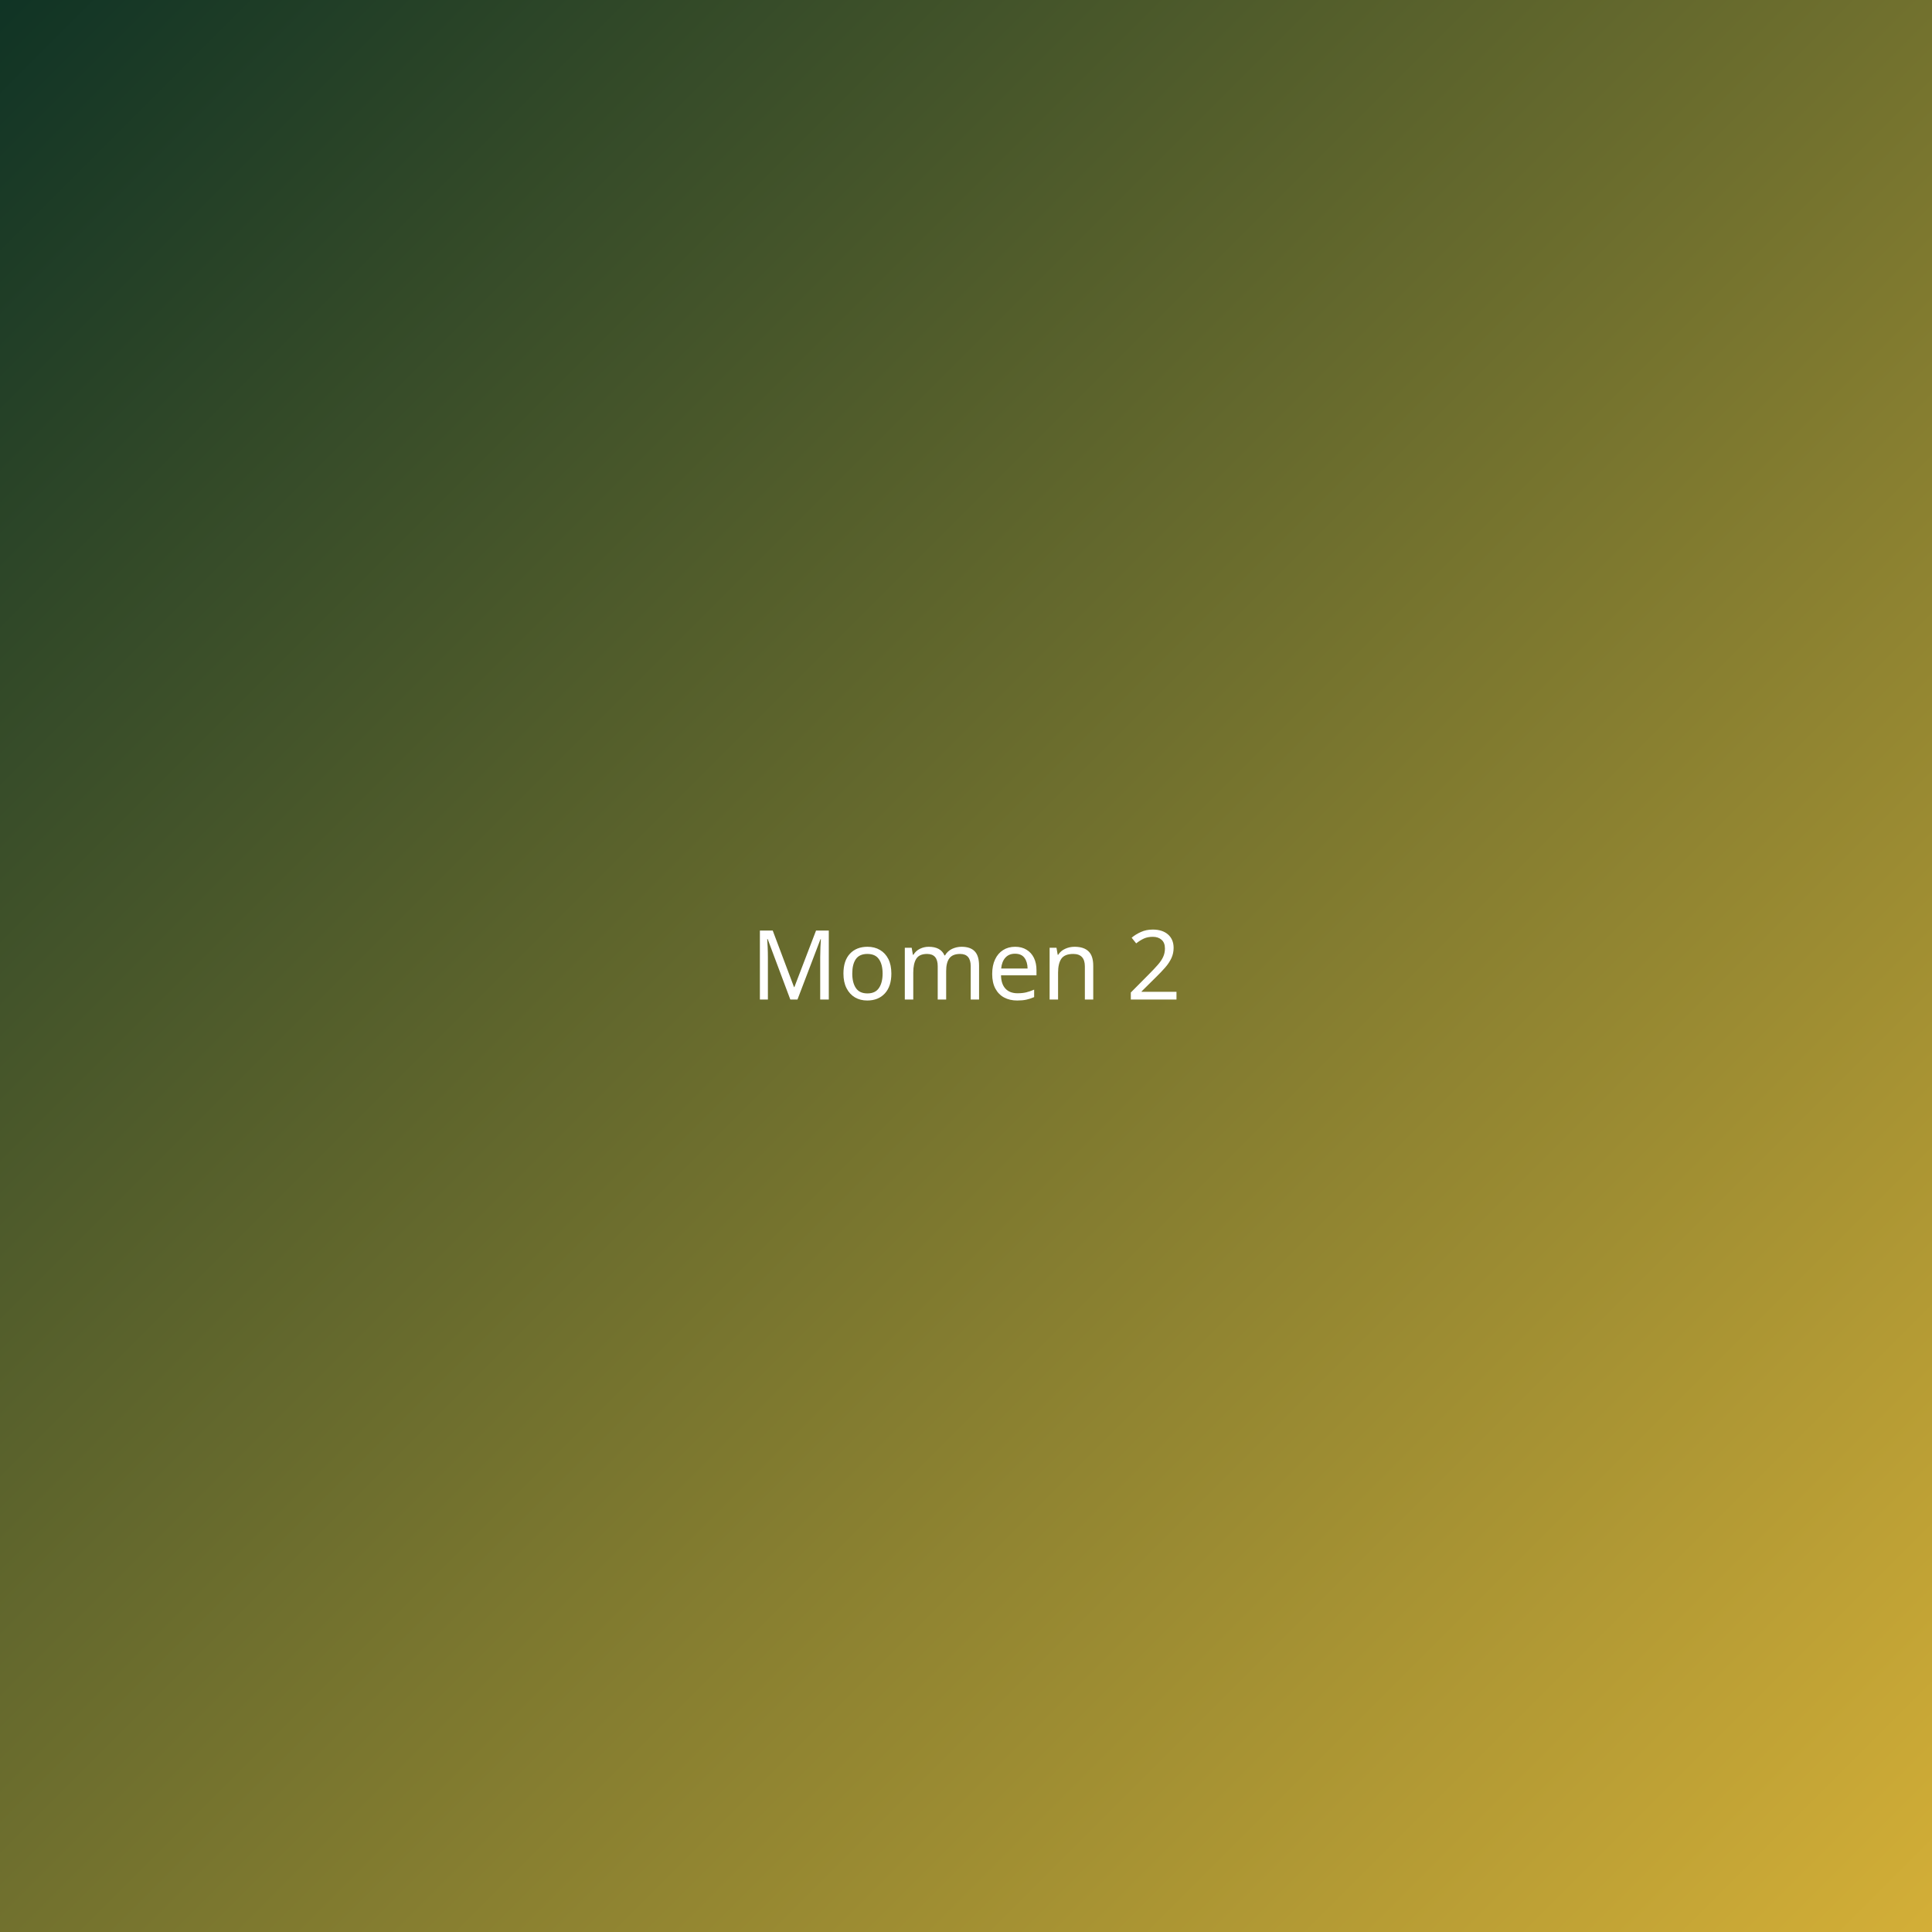
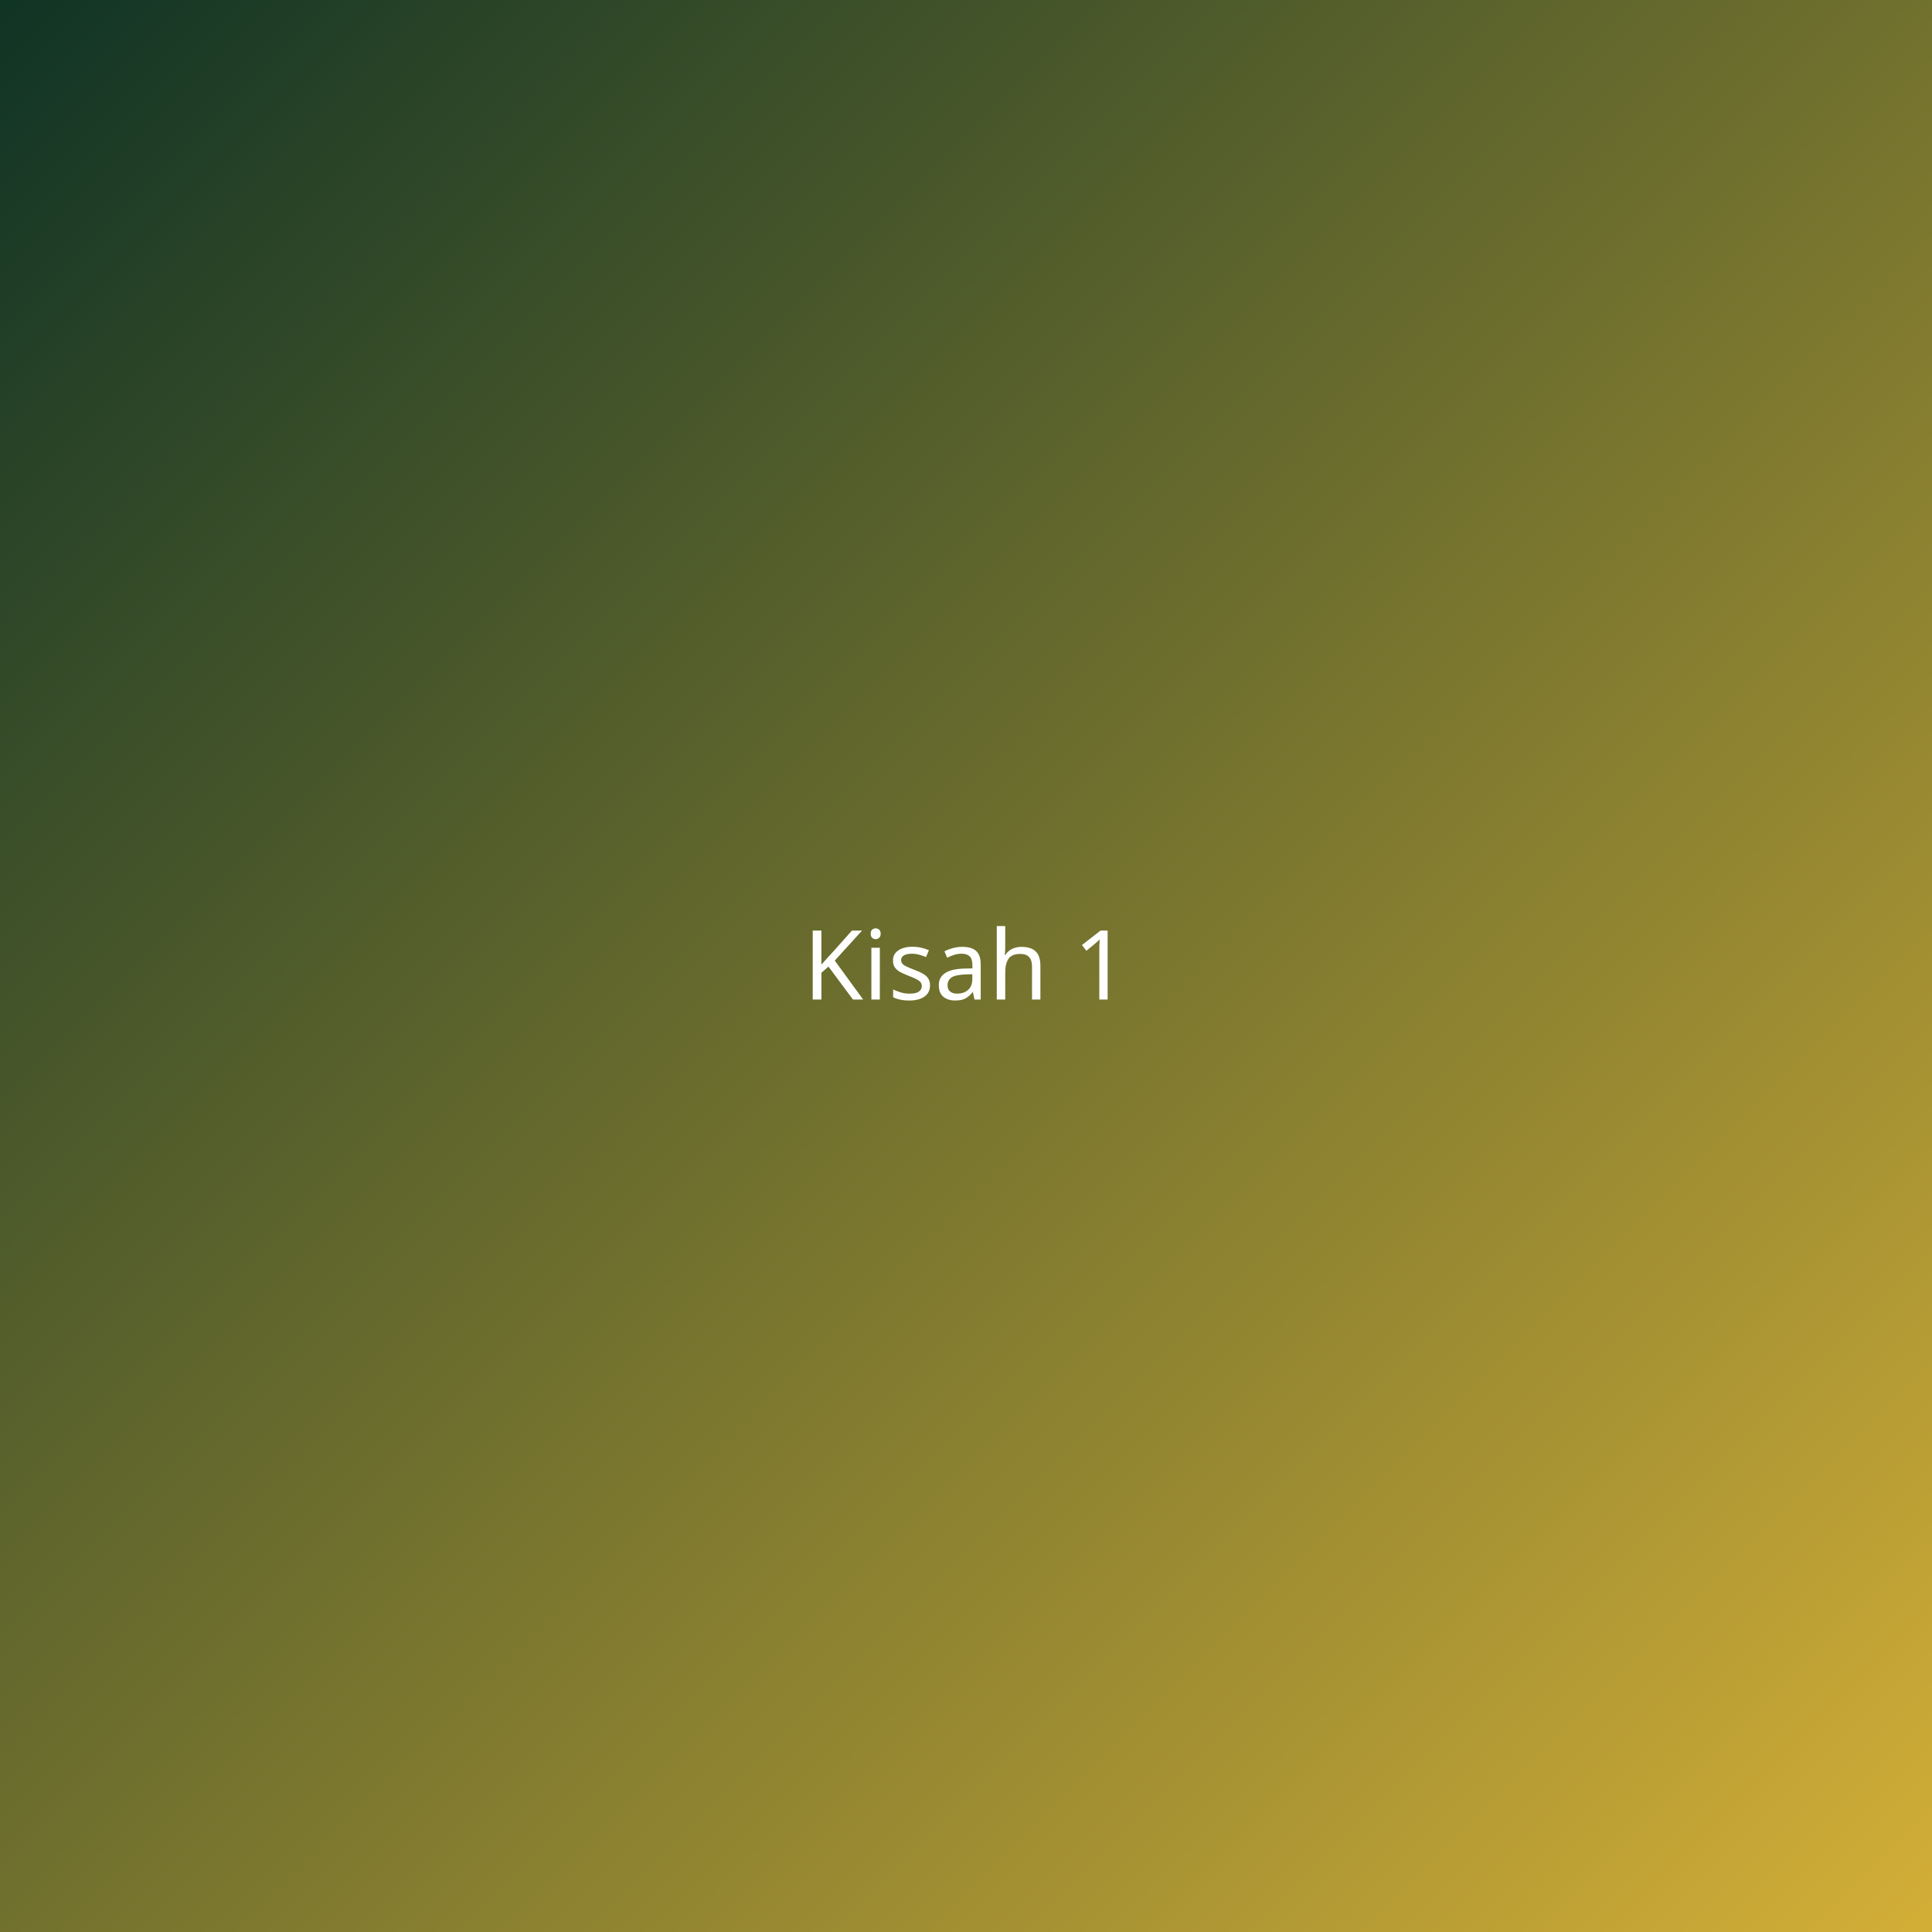
<svg xmlns="http://www.w3.org/2000/svg" viewBox="0 0 400 400">
  <defs>
    <linearGradient id="g" x1="0" y1="0" x2="1" y2="1">
      <stop offset="0%" stop-color="#0f3325" />
      <stop offset="100%" stop-color="#d4af37" />
    </linearGradient>
  </defs>
  <rect width="400" height="400" fill="url(#g)" />
-   <text x="200" y="200" font-family="Poppins, sans-serif" font-size="20" fill="#ffffff" text-anchor="middle" dominant-baseline="middle">Momen 2</text>
+   <text x="200" y="200" font-family="Poppins, sans-serif" font-size="20" fill="#ffffff" text-anchor="middle" dominant-baseline="middle">Kisah 1</text>
</svg>
